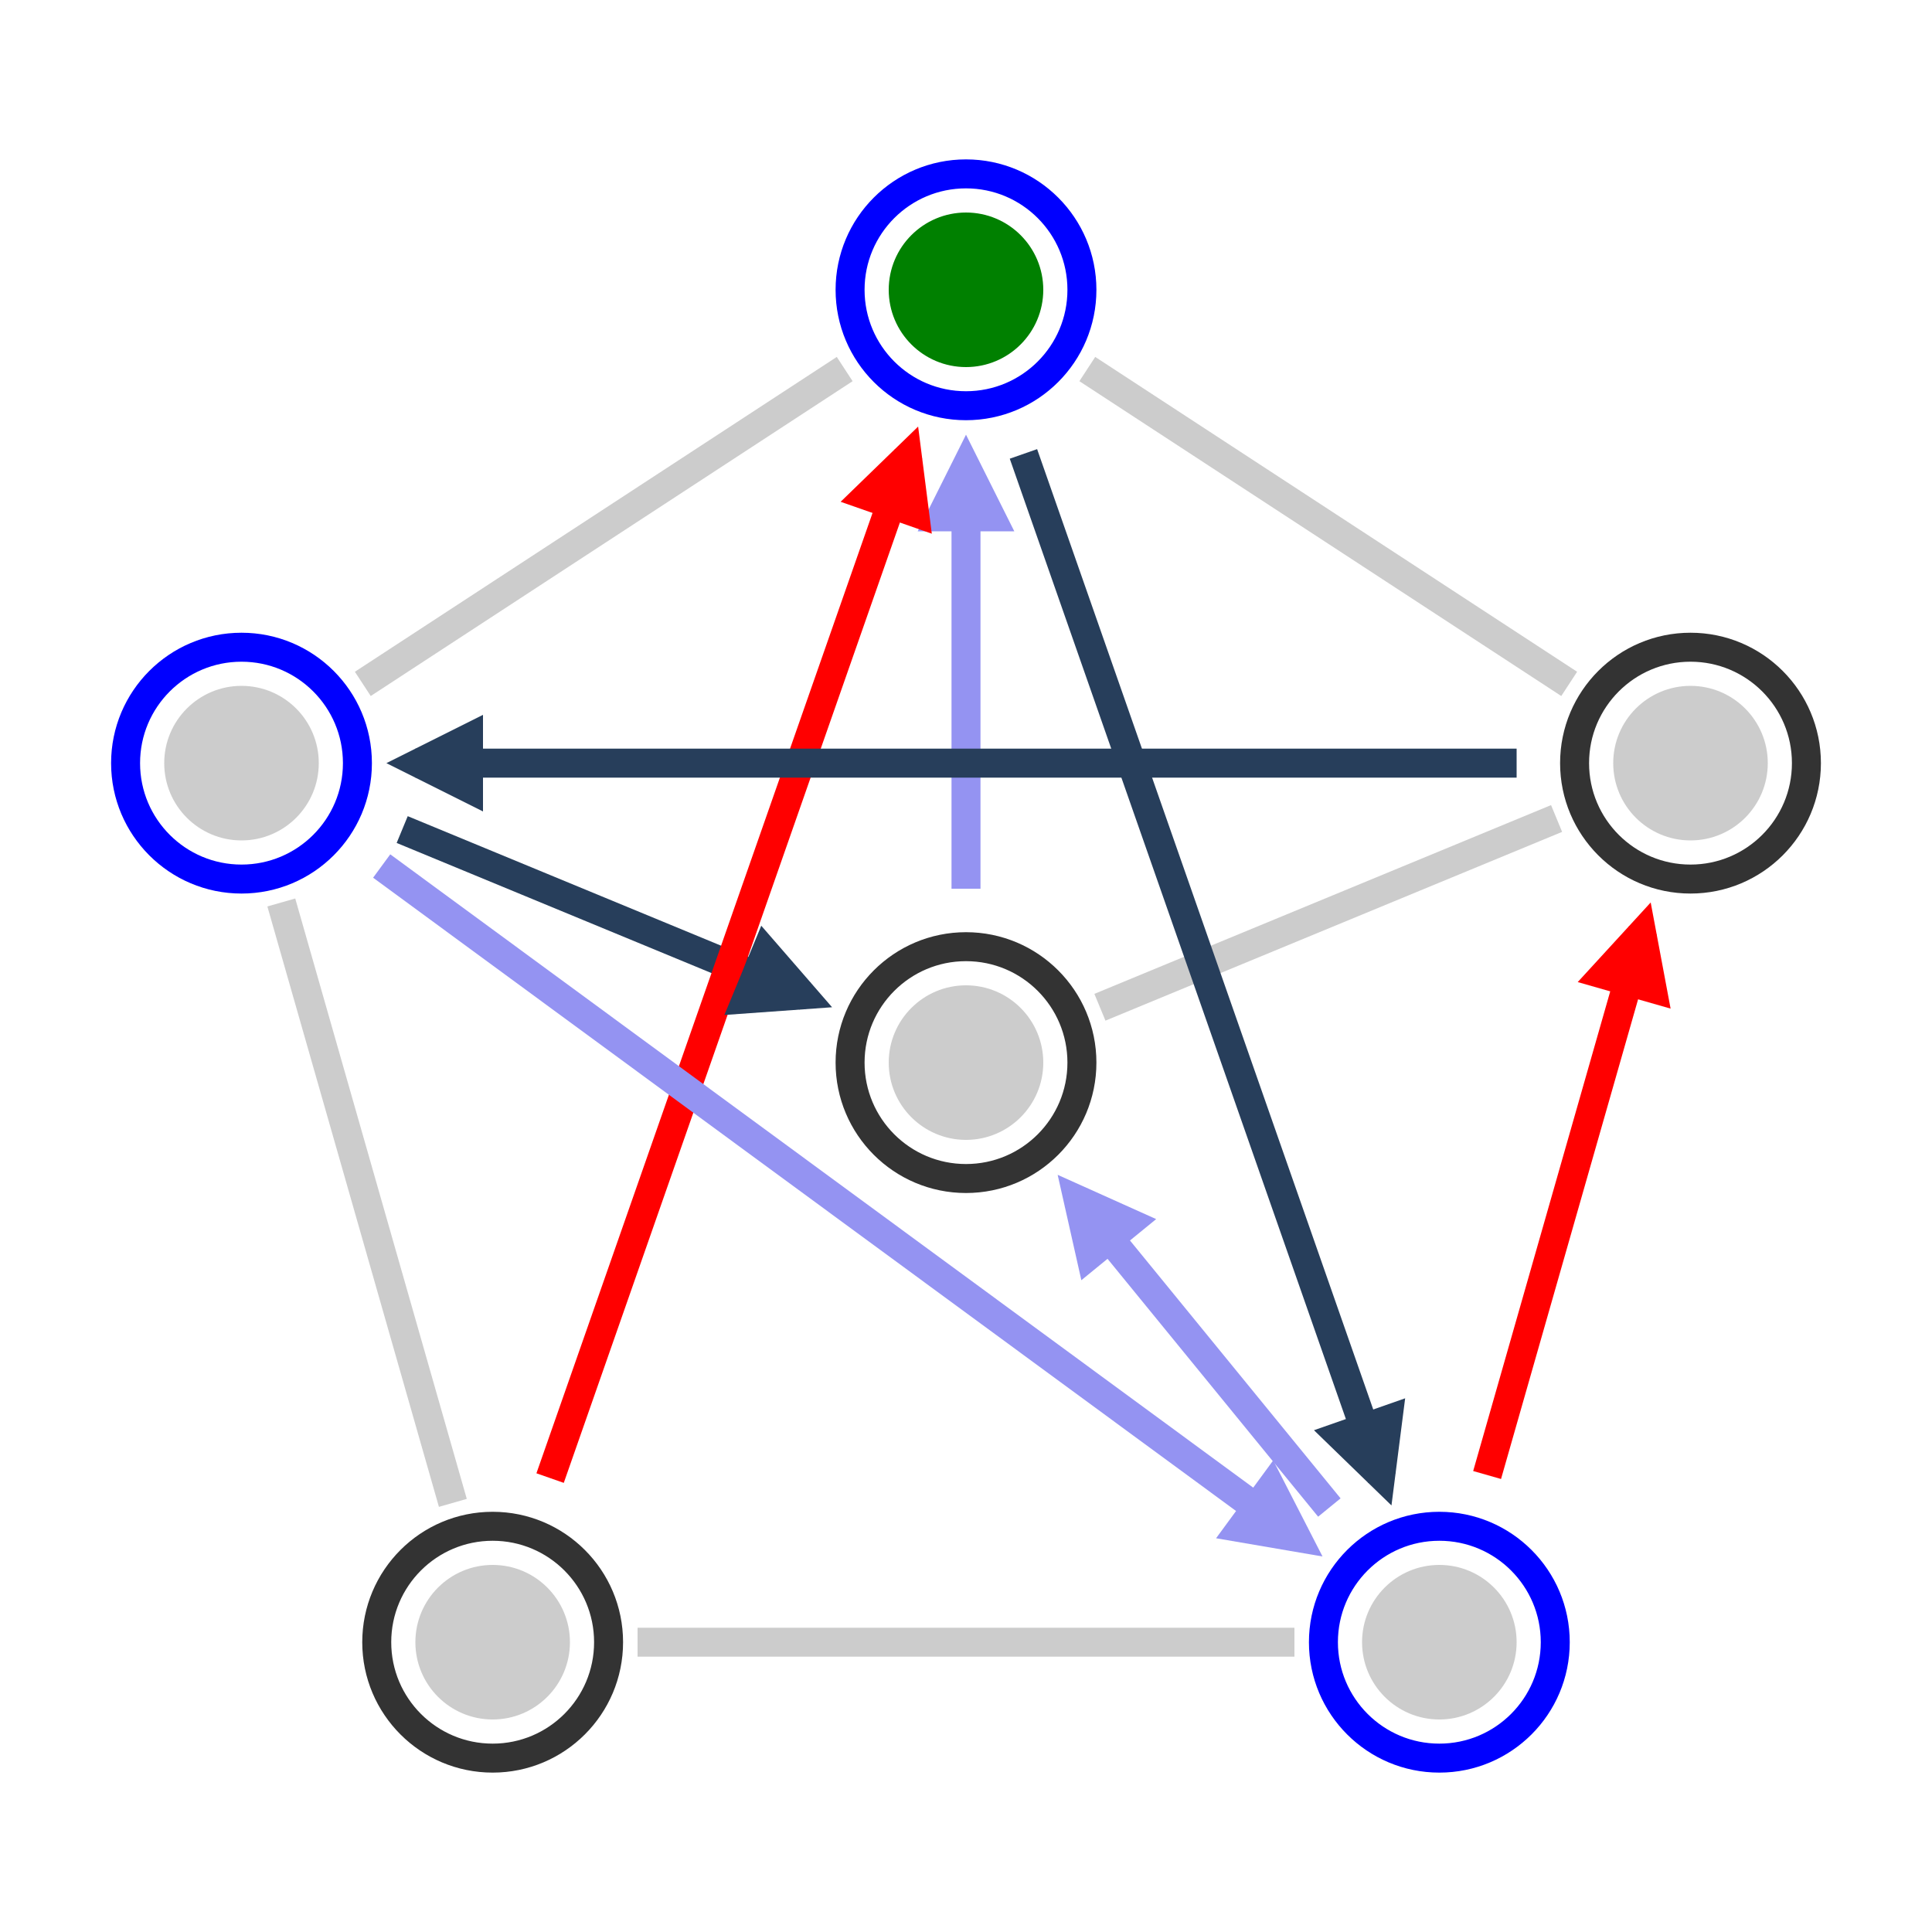
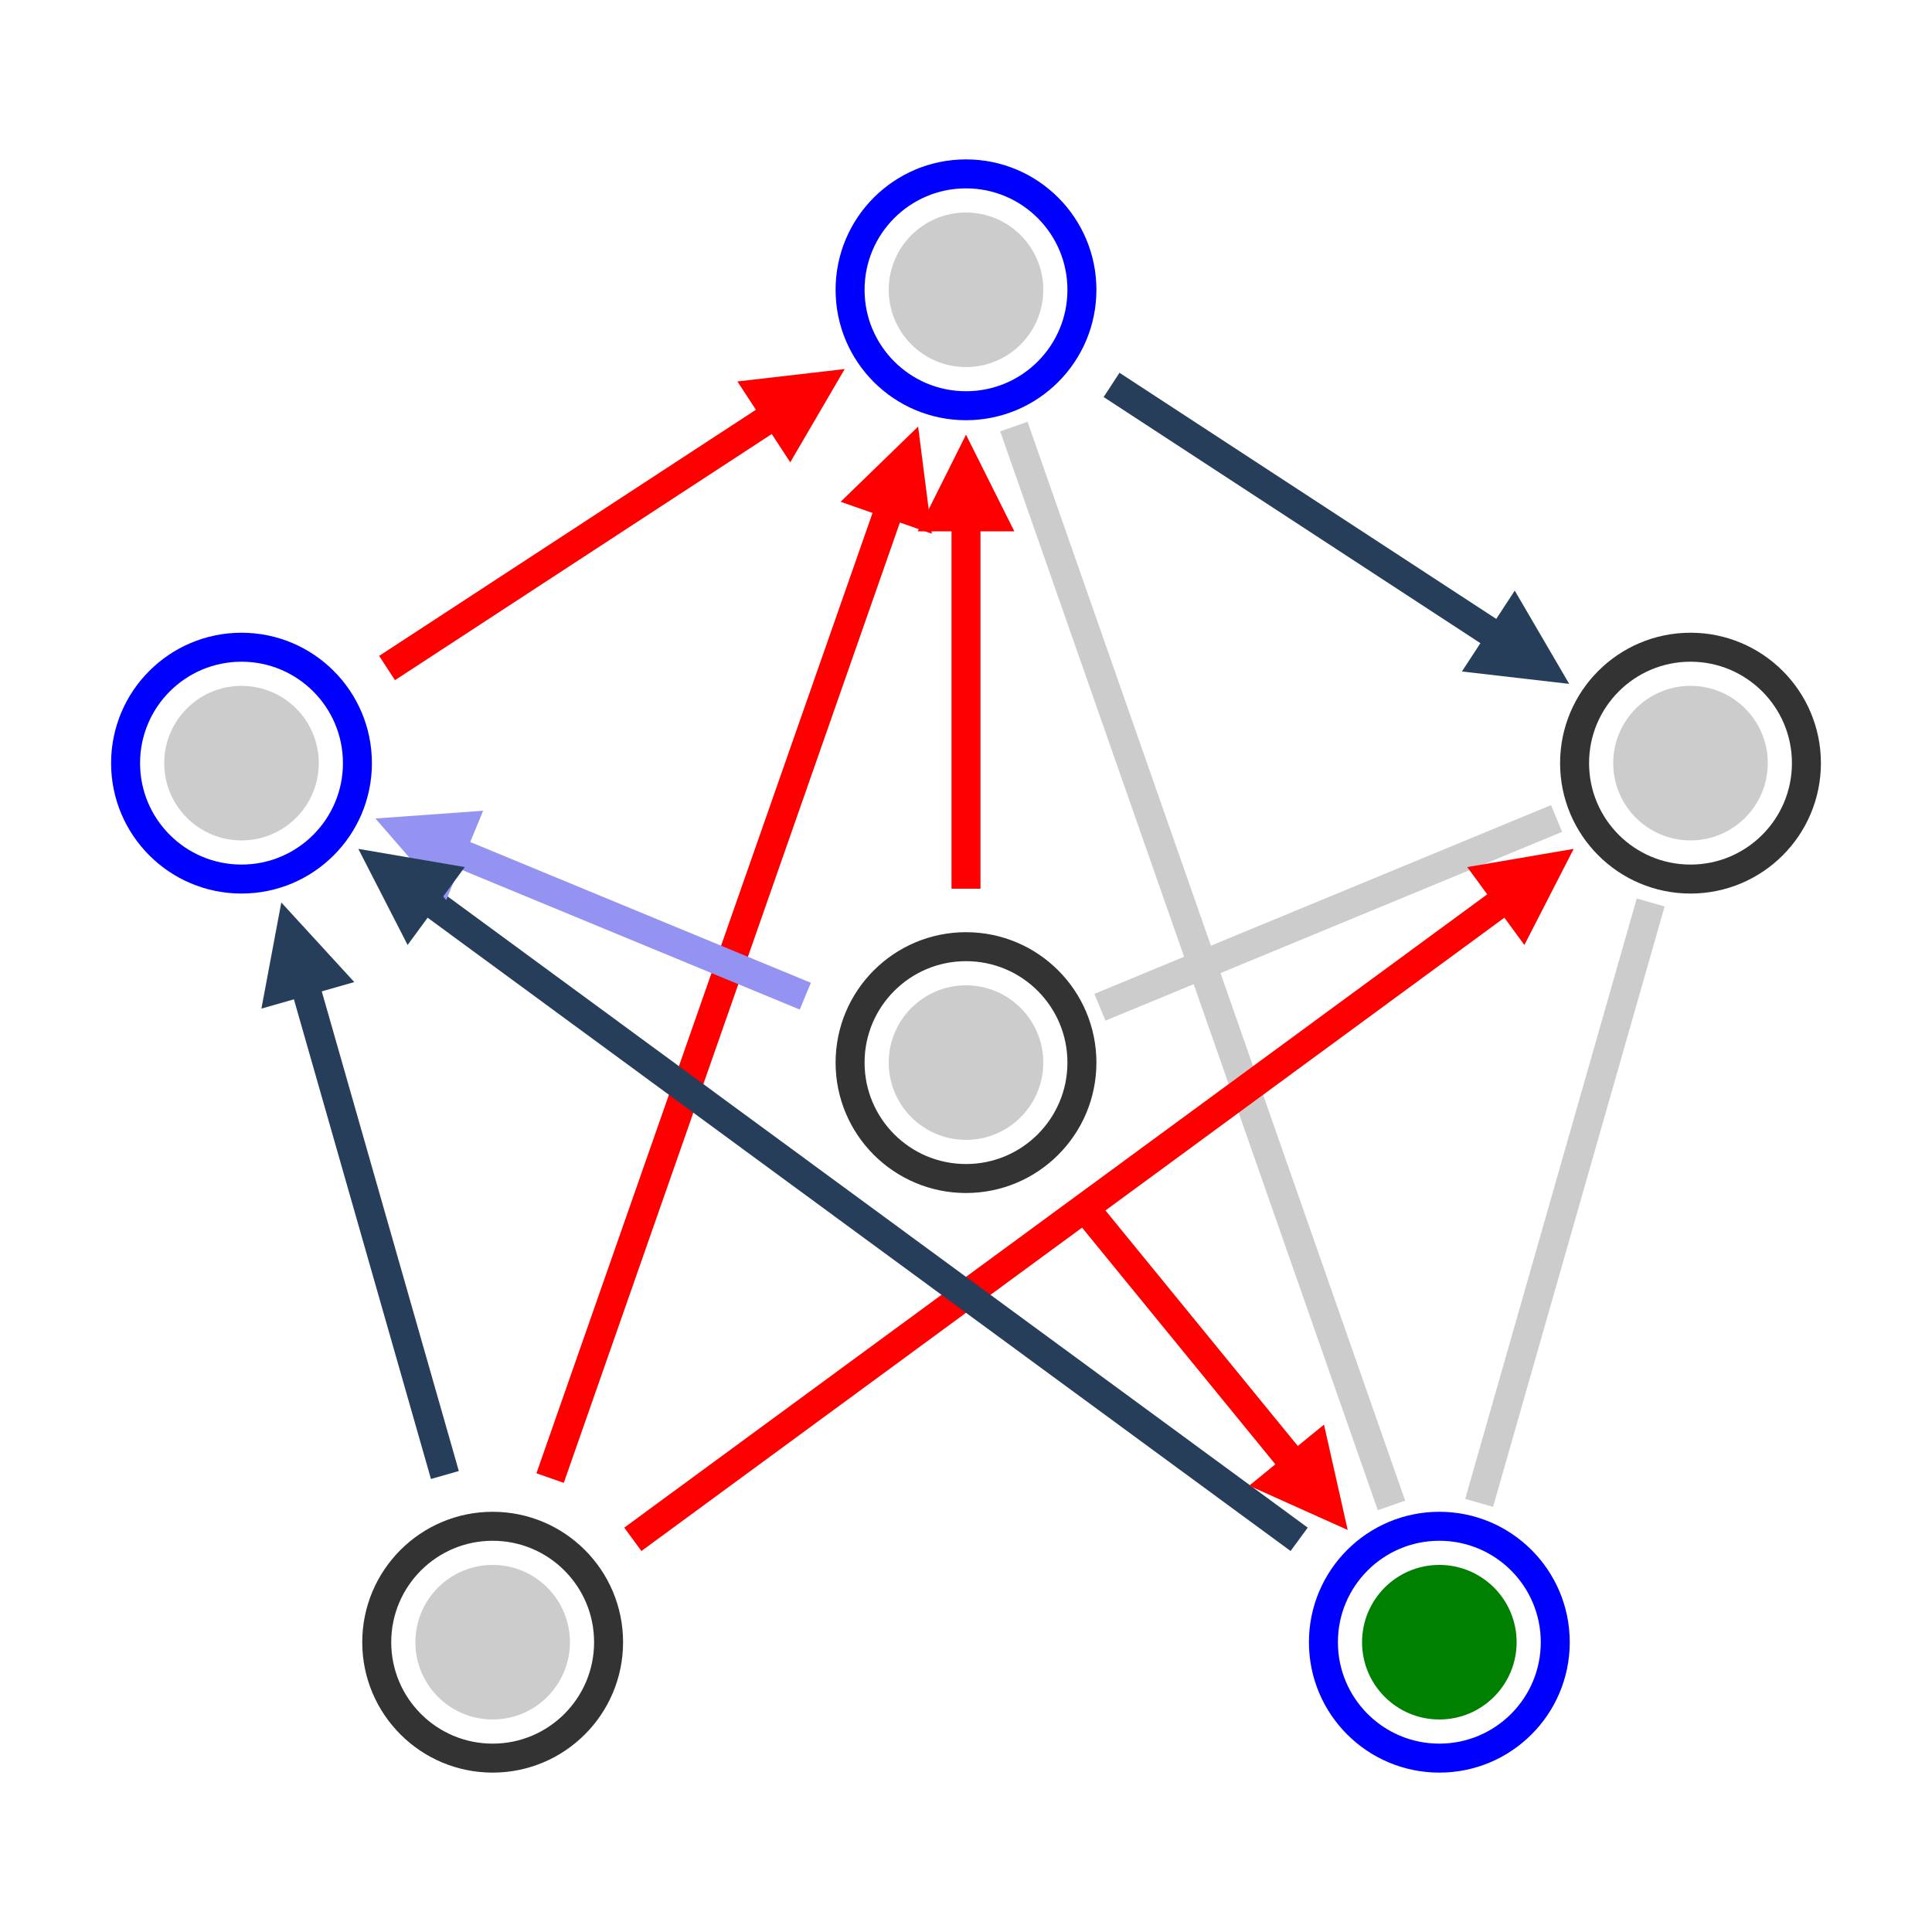
<svg xmlns="http://www.w3.org/2000/svg" x="0" y="0" width="300" height="300" viewBox="-100 -100 200 200" version="1.1" style="background-color:#fff;">
  <defs>
    <style type="text/css" />
  </defs>
  <g>
    <line x1="0" y1="0" x2="51.154" y2="0" stroke-width="3" stroke="#ccc" opacity="1" transform="scale(1,-1) translate(0, -10) rotate(22.45694) translate(15.0, 0)" />
-     <line x1="0" y1="0" x2="59.588" y2="0" stroke-width="3" stroke="#ccc" opacity="1" transform="scale(1,-1) translate(0, 70) rotate(326.8421) translate(15.0, 0)" />
-     <line x1="0" y1="0" x2="59.588" y2="0" stroke-width="3" stroke="#ccc" opacity="1" transform="scale(1,-1) translate(0, 70) rotate(213.1579) translate(15.0, 0)" />
-     <line x1="0" y1="0" x2="68.0" y2="0" stroke-width="3" stroke="#ccc" opacity="1" transform="scale(1,-1) translate(49, -70) rotate(180.0) translate(15.0, 0)" />
-     <line x1="0" y1="0" x2="64.641" y2="0" stroke-width="3" stroke="#ccc" opacity="1" transform="scale(1,-1) translate(-49, -70) rotate(105.9454) translate(15.0, 0)" />
-     <line x1="0" y1="0" x2="41.466" y2="0" stroke-width="3" stroke="#9493F2" opacity="1" transform="scale(1,-1) translate(49, -70) rotate(129.2374) translate(18.0, 0)" />
-     <line x1="0" y1="0" x2="45.154" y2="0" stroke-width="3" stroke="#273E5B" opacity="1" transform="scale(1,-1) translate(-75, 21) rotate(337.5431) translate(18.0, 0)" />
-     <line x1="0" y1="0" x2="44.0" y2="0" stroke-width="3" stroke="#9493F2" opacity="1" transform="scale(1,-1) translate(0, -10) rotate(90.0) translate(18.0, 0)" />
+     <line x1="0" y1="0" x2="118.327" y2="0" stroke-width="3" stroke="#ccc" opacity="1" transform="scale(1,-1) translate(0, 70) rotate(289.29) translate(15.0, 0)" />
+     <line x1="0" y1="0" x2="64.641" y2="0" stroke-width="3" stroke="#ccc" opacity="1" transform="scale(1,-1) translate(75, 21) rotate(254.0546) translate(15.0, 0)" />
+     <line x1="0" y1="0" x2="44.0" y2="0" stroke-width="3" stroke="red" opacity="1" transform="scale(1,-1) translate(0, -10) rotate(90.0) translate(18.0, 0)" />
    <line x1="0" y1="0" x2="112.327" y2="0" stroke-width="3" stroke="red" opacity="1" transform="scale(1,-1) translate(-49, -70) rotate(70.70995) translate(18.0, 0)" />
-     <line x1="0" y1="0" x2="58.641" y2="0" stroke-width="3" stroke="red" opacity="1" transform="scale(1,-1) translate(49, -70) rotate(74.0546) translate(18.0, 0)" />
-     <line x1="0" y1="0" x2="112.327" y2="0" stroke-width="3" stroke="#273E5B" opacity="1" transform="scale(1,-1) translate(0, 70) rotate(289.29) translate(18.0, 0)" />
-     <line x1="0" y1="0" x2="117.808" y2="0" stroke-width="3" stroke="#9493F2" opacity="1" transform="scale(1,-1) translate(-75, 21) rotate(323.7261) translate(18.0, 0)" />
-     <line x1="0" y1="0" x2="114.0" y2="0" stroke-width="3" stroke="#273E5B" opacity="1" transform="scale(1,-1) translate(75, 21) rotate(180.0) translate(18.0, 0)" />
-     <polygon points="25,-5 15,0 25,5" fill="#9493F2" transform="scale(1,-1) translate(0, -10) rotate(309.2374)" />
-     <polygon points="25,-5 15,0 25,5" fill="#273E5B" transform="scale(1,-1) translate(0, -10) rotate(157.5431)" />
-     <polygon points="25,-5 15,0 25,5" fill="#9493F2" transform="scale(1,-1) translate(0, 70) rotate(270.0)" />
+     <line x1="0" y1="0" x2="53.588" y2="0" stroke-width="3" stroke="red" opacity="1" transform="scale(1,-1) translate(-75, 21) rotate(33.15792) translate(18.0, 0)" />
+     <line x1="0" y1="0" x2="53.588" y2="0" stroke-width="3" stroke="#273E5B" opacity="1" transform="scale(1,-1) translate(0, 70) rotate(326.8421) translate(18.0, 0)" />
+     <line x1="0" y1="0" x2="117.808" y2="0" stroke-width="3" stroke="red" opacity="1" transform="scale(1,-1) translate(-49, -70) rotate(36.27386) translate(18.0, 0)" />
+     <line x1="0" y1="0" x2="41.466" y2="0" stroke-width="3" stroke="red" opacity="1" transform="scale(1,-1) translate(0, -10) rotate(309.2374) translate(18.0, 0)" />
+     <line x1="0" y1="0" x2="45.154" y2="0" stroke-width="3" stroke="#9493F2" opacity="1" transform="scale(1,-1) translate(0, -10) rotate(157.5431) translate(18.0, 0)" />
+     <line x1="0" y1="0" x2="117.808" y2="0" stroke-width="3" stroke="#273E5B" opacity="1" transform="scale(1,-1) translate(49, -70) rotate(143.7261) translate(18.0, 0)" />
+     <line x1="0" y1="0" x2="58.641" y2="0" stroke-width="3" stroke="#273E5B" opacity="1" transform="scale(1,-1) translate(-49, -70) rotate(105.9454) translate(18.0, 0)" />
+     <polygon points="25,-5 15,0 25,5" fill="red" transform="scale(1,-1) translate(0, 70) rotate(270.0)" />
    <polygon points="25,-5 15,0 25,5" fill="red" transform="scale(1,-1) translate(0, 70) rotate(250.71)" />
-     <polygon points="25,-5 15,0 25,5" fill="red" transform="scale(1,-1) translate(75, 21) rotate(254.0546)" />
-     <polygon points="25,-5 15,0 25,5" fill="#273E5B" transform="scale(1,-1) translate(49, -70) rotate(109.29)" />
-     <polygon points="25,-5 15,0 25,5" fill="#9493F2" transform="scale(1,-1) translate(49, -70) rotate(143.7261)" />
-     <polygon points="25,-5 15,0 25,5" fill="#273E5B" transform="scale(1,-1) translate(-75, 21) rotate(0.0)" />
+     <polygon points="25,-5 15,0 25,5" fill="red" transform="scale(1,-1) translate(0, 70) rotate(213.1579)" />
+     <polygon points="25,-5 15,0 25,5" fill="#273E5B" transform="scale(1,-1) translate(75, 21) rotate(146.8421)" />
+     <polygon points="25,-5 15,0 25,5" fill="red" transform="scale(1,-1) translate(75, 21) rotate(216.2739)" />
+     <polygon points="25,-5 15,0 25,5" fill="red" transform="scale(1,-1) translate(49, -70) rotate(129.2374)" />
+     <polygon points="25,-5 15,0 25,5" fill="#9493F2" transform="scale(1,-1) translate(-75, 21) rotate(337.5431)" />
+     <polygon points="25,-5 15,0 25,5" fill="#273E5B" transform="scale(1,-1) translate(-75, 21) rotate(323.7261)" />
+     <polygon points="25,-5 15,0 25,5" fill="#273E5B" transform="scale(1,-1) translate(-75, 21) rotate(285.9454)" />
    <circle cx="0" cy="-10" r="12" fill="transparent" stroke-width="3" stroke="#333" transform="scale(1,-1)" />
    <circle cx="0" cy="-10" r="8.0" stroke-width="0" fill="#ccc" transform="scale(1,-1)" />
    <circle cx="0" cy="70" r="12" fill="transparent" stroke-width="3" stroke="blue" transform="scale(1,-1)" />
-     <circle cx="0" cy="70" r="8.0" stroke-width="0" fill="green" transform="scale(1,-1)" />
+     <circle cx="0" cy="70" r="8.0" stroke-width="0" fill="#ccc" transform="scale(1,-1)" />
    <circle cx="75" cy="21" r="12" fill="transparent" stroke-width="3" stroke="#333" transform="scale(1,-1)" />
    <circle cx="75" cy="21" r="8.0" stroke-width="0" fill="#ccc" transform="scale(1,-1)" />
    <circle cx="49" cy="-70" r="12" fill="transparent" stroke-width="3" stroke="blue" transform="scale(1,-1)" />
-     <circle cx="49" cy="-70" r="8.0" stroke-width="0" fill="#ccc" transform="scale(1,-1)" />
+     <circle cx="49" cy="-70" r="8.0" stroke-width="0" fill="green" transform="scale(1,-1)" />
    <circle cx="-49" cy="-70" r="12" fill="transparent" stroke-width="3" stroke="#333" transform="scale(1,-1)" />
    <circle cx="-49" cy="-70" r="8.0" stroke-width="0" fill="#ccc" transform="scale(1,-1)" />
    <circle cx="-75" cy="21" r="12" fill="transparent" stroke-width="3" stroke="blue" transform="scale(1,-1)" />
    <circle cx="-75" cy="21" r="8.0" stroke-width="0" fill="#ccc" transform="scale(1,-1)" />
  </g>
</svg>
